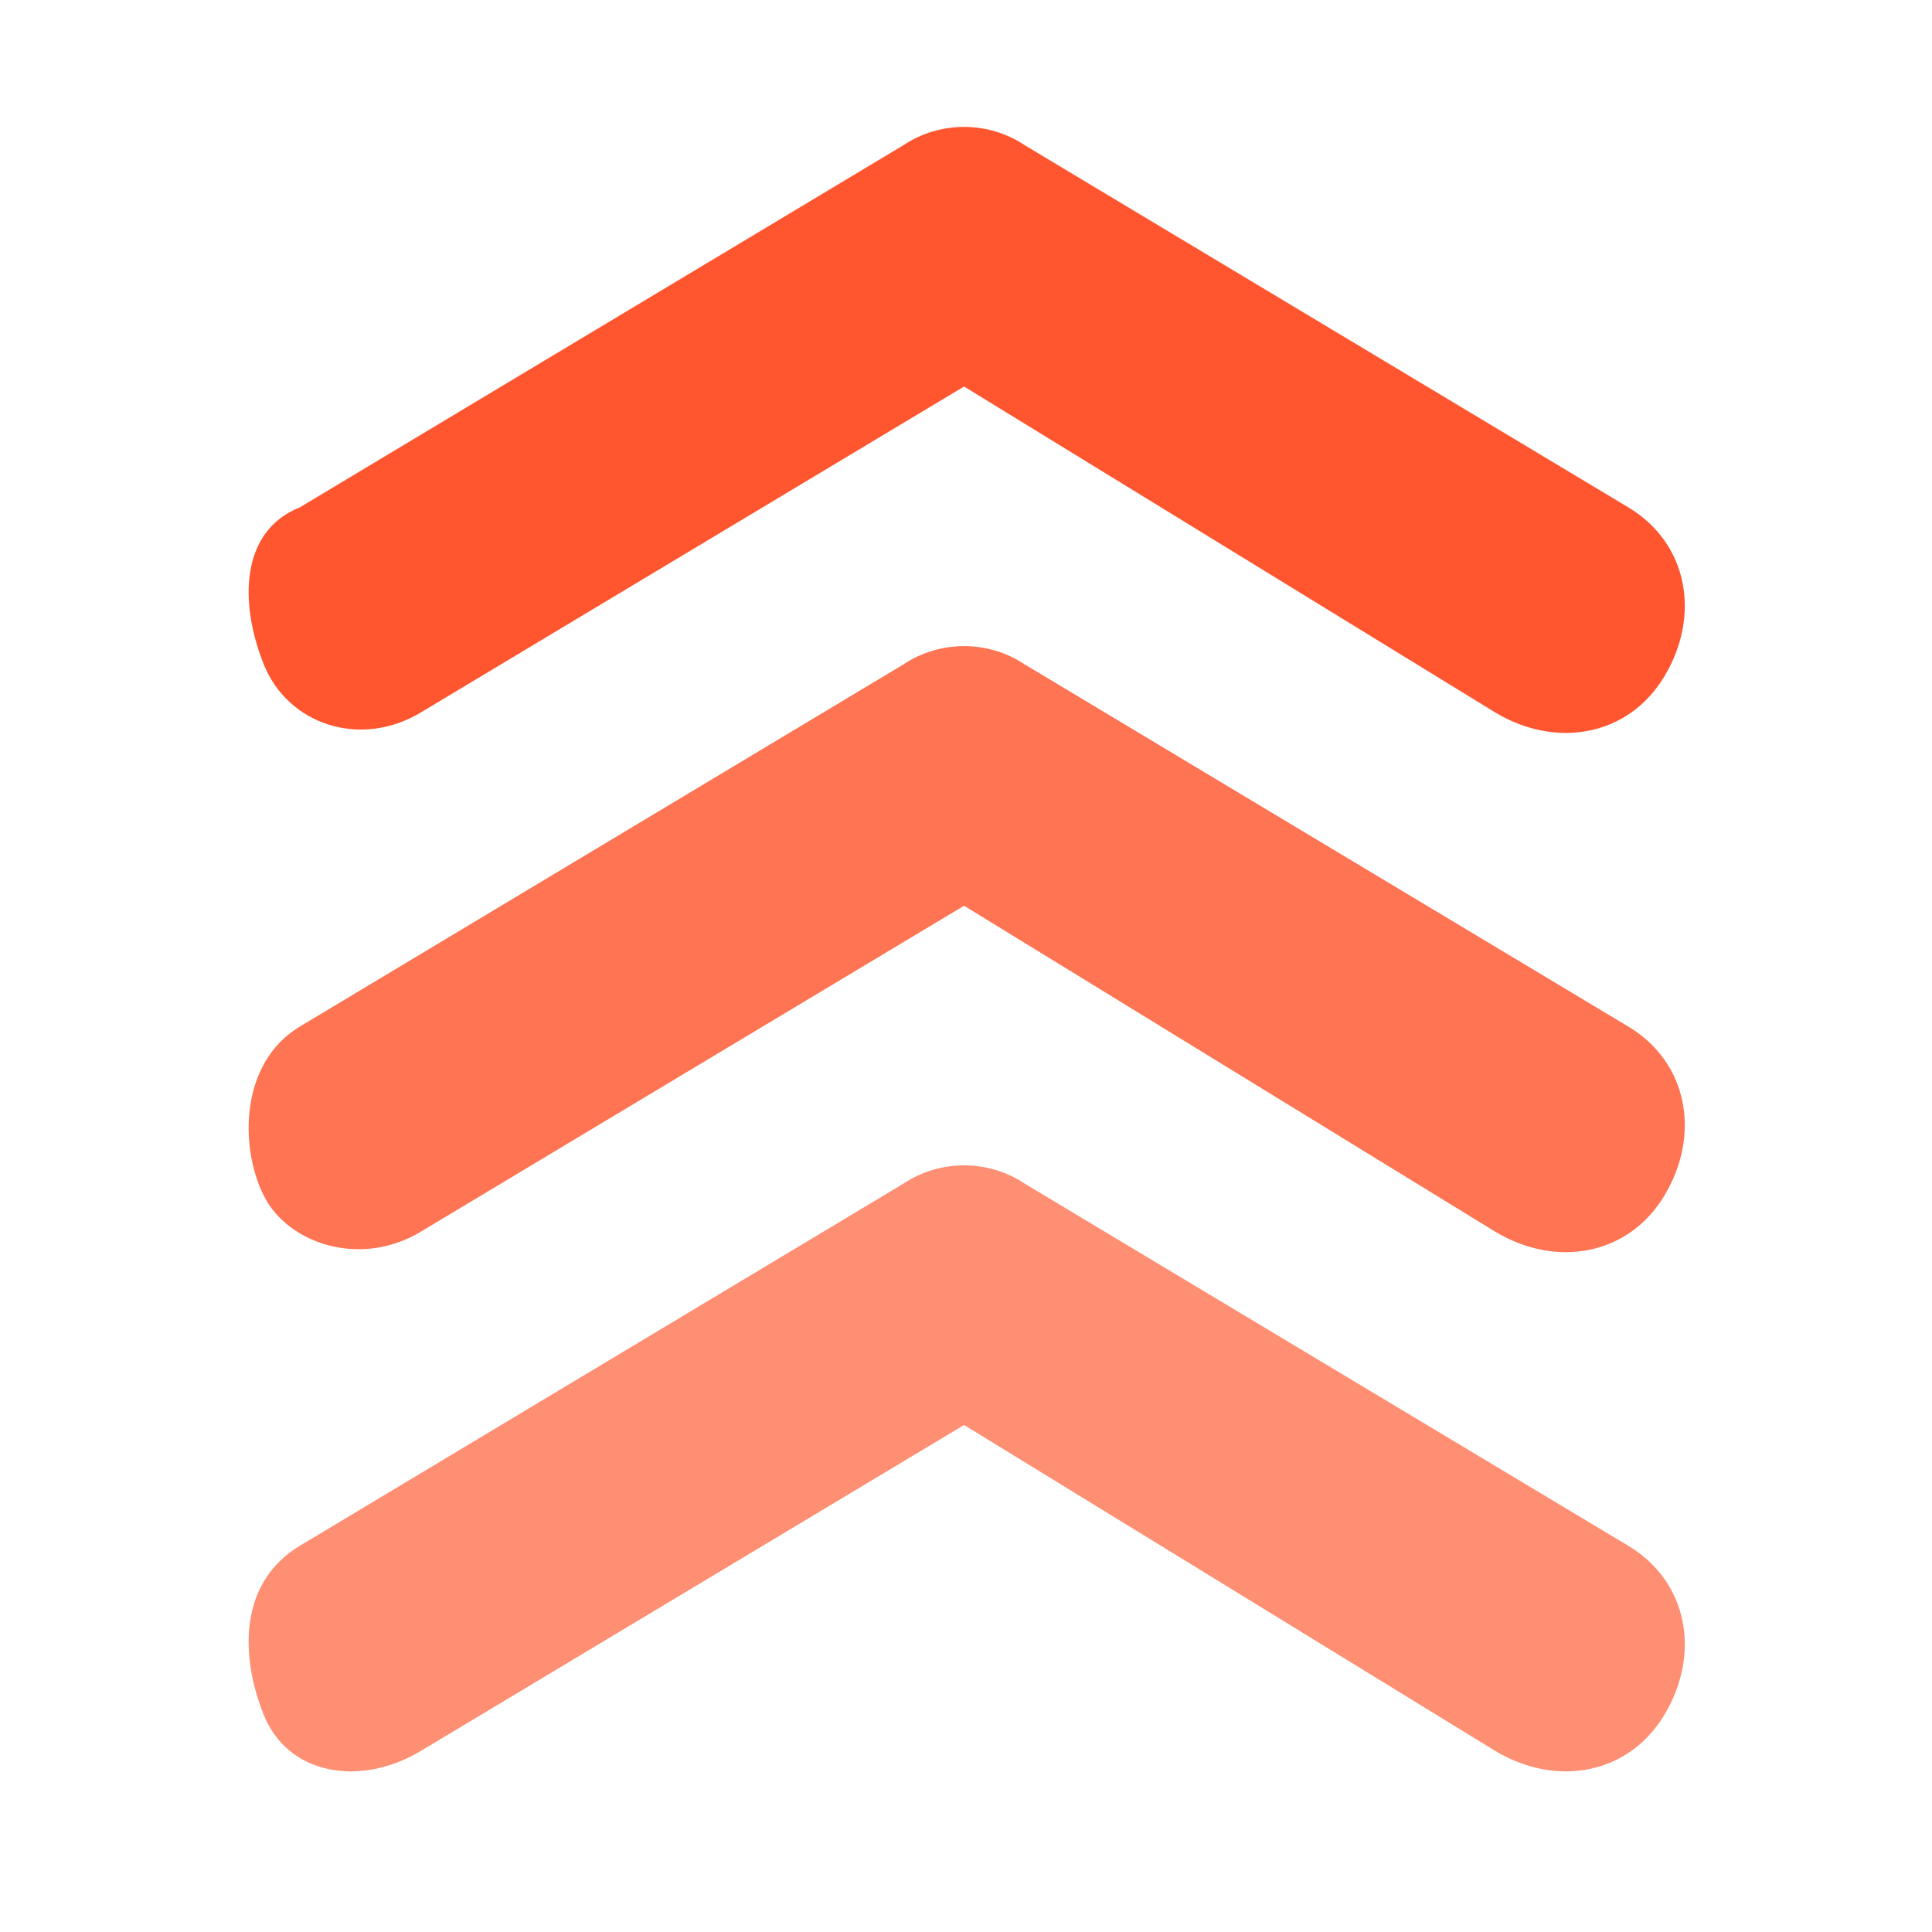
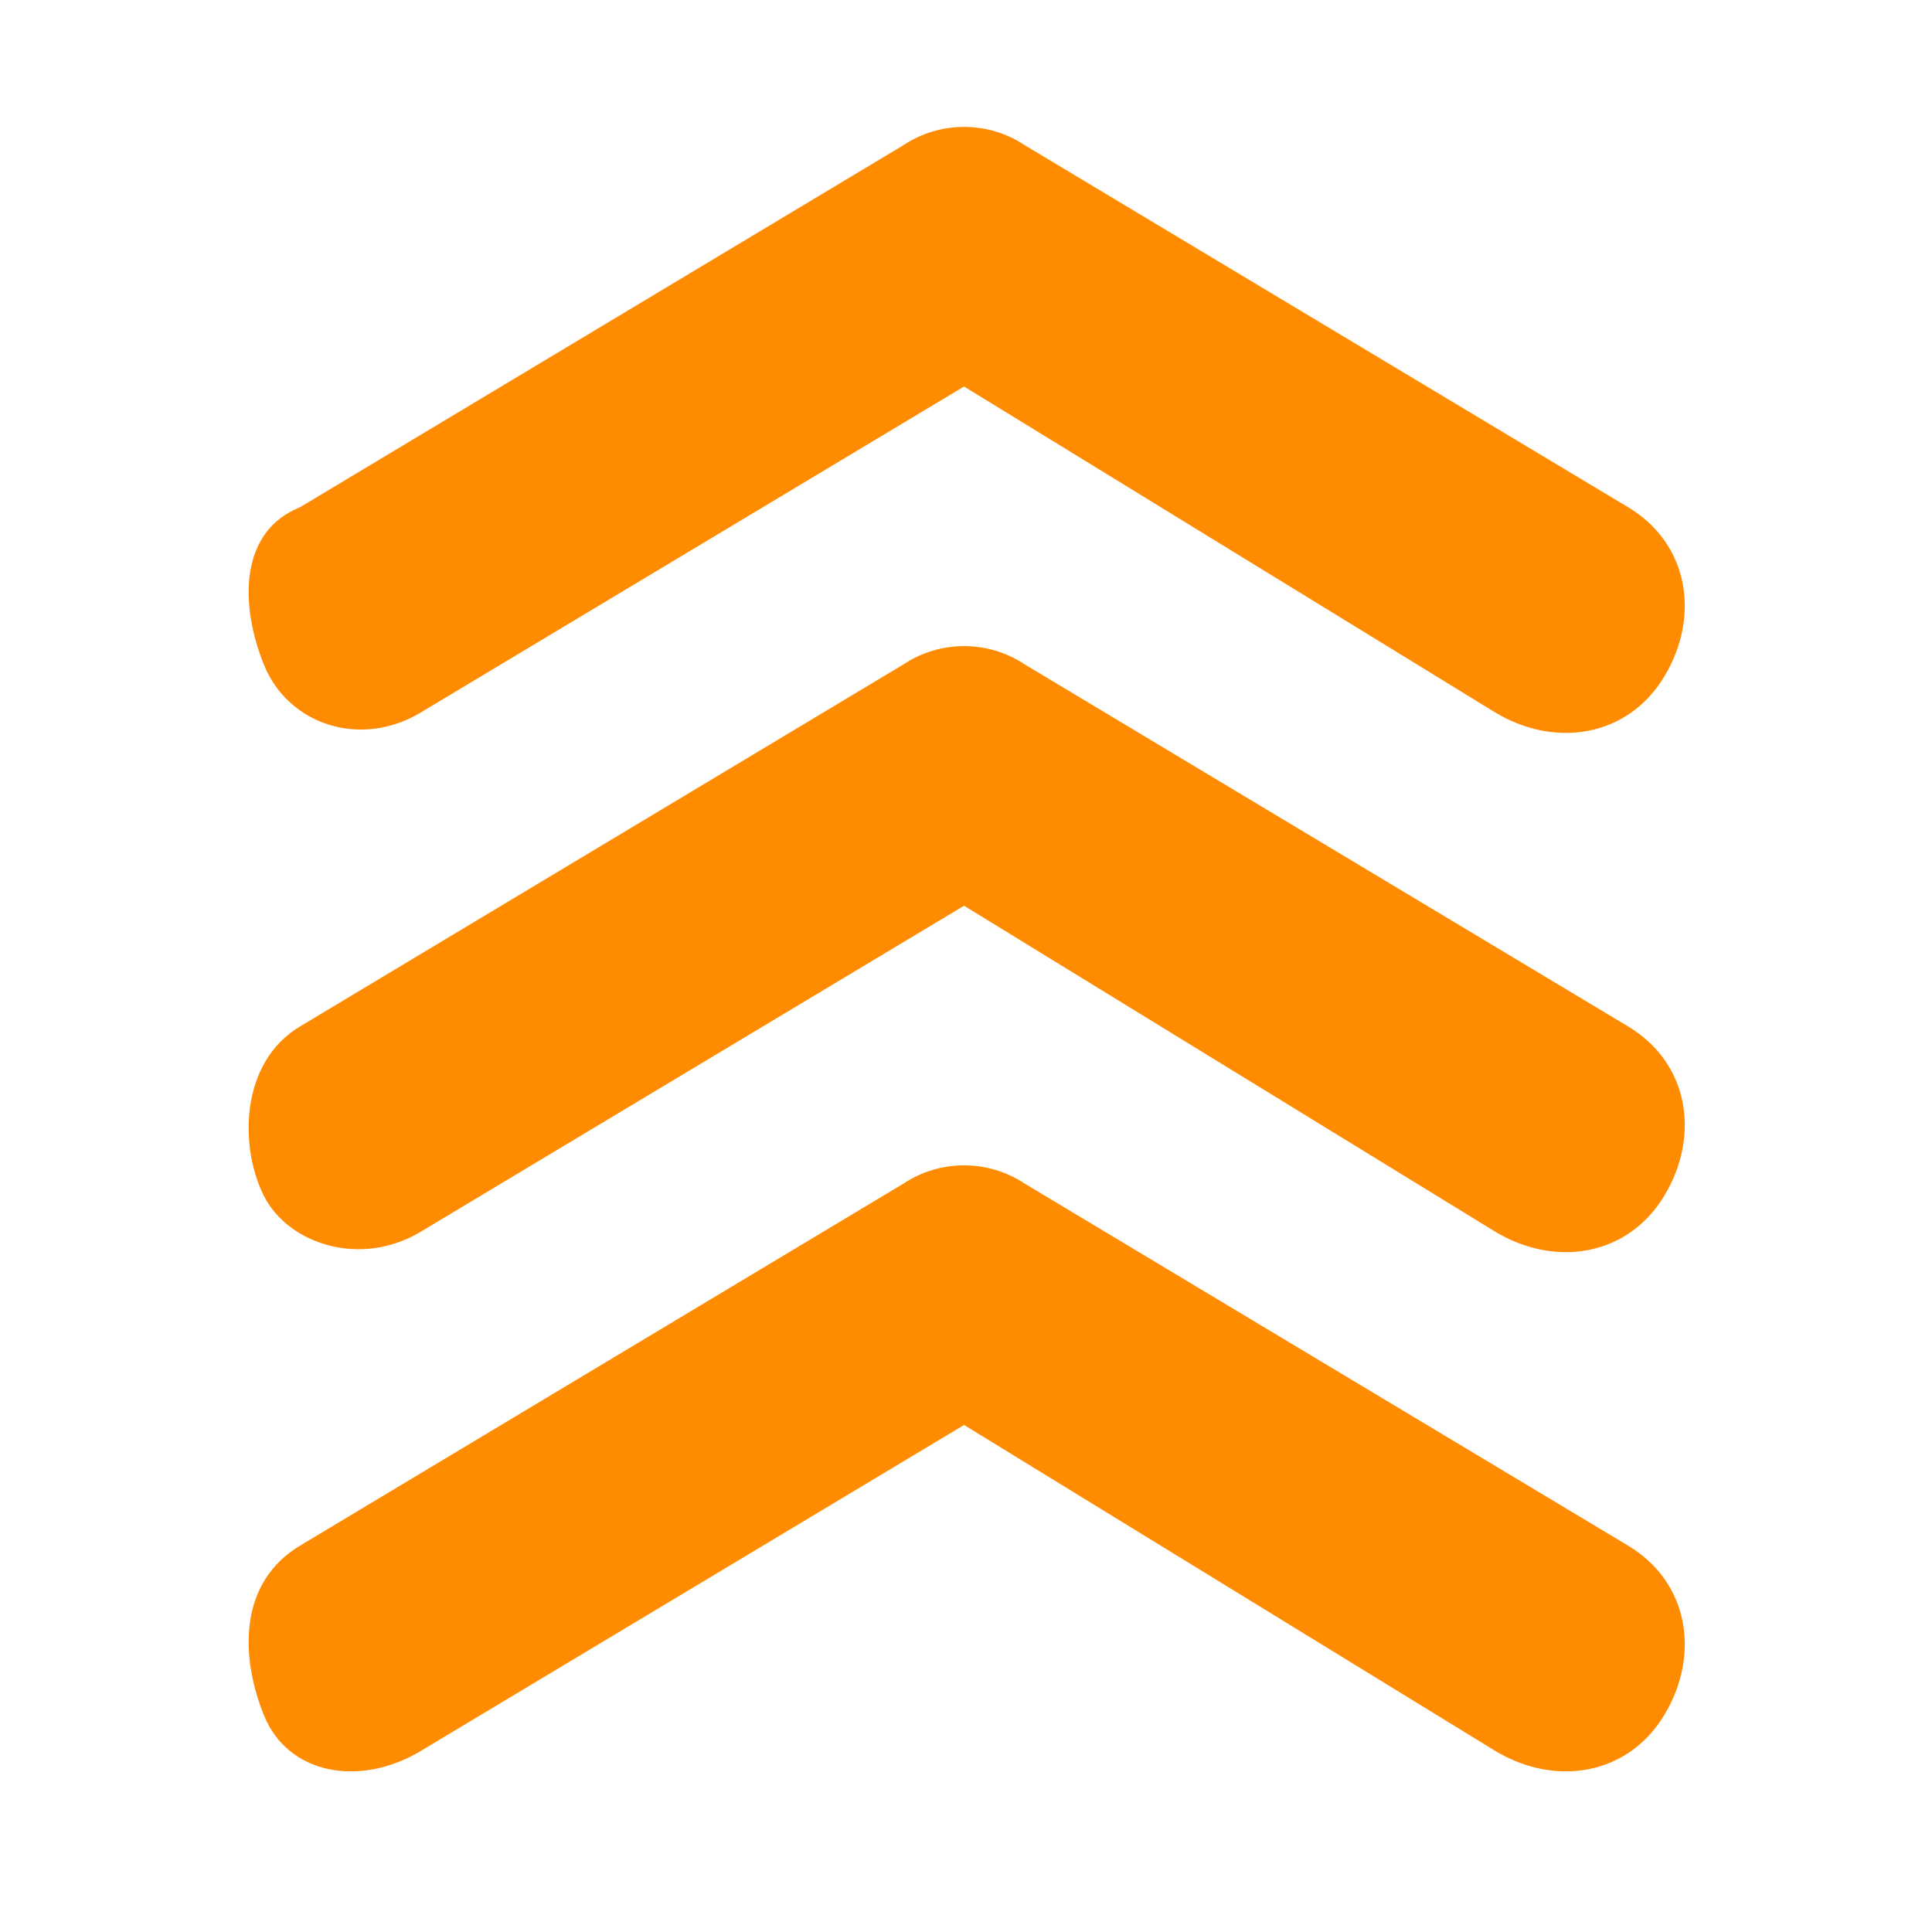
<svg xmlns="http://www.w3.org/2000/svg" viewBox="0 0 16 16">
-   <path d="M7.984 3.201l-4.5 2.7c-.5.3-1.1.1-1.3-.4s-.2-1.1.3-1.3l5-3c.3-.2.7-.2 1 0l5 3c.5.3.6.9.3 1.4-.3.5-.9.6-1.4.3l-4.4-2.7z" fill="#ff5630" />
-   <path d="M3.484 10.201c-.5.3-1.1.1-1.3-.3s-.2-1.1.3-1.4l5-3c.3-.2.7-.2 1 0l5 3c.5.3.6.9.3 1.4-.3.5-.9.6-1.4.3l-4.4-2.7-4.5 2.7z" fill="#ff7452" />
-   <path d="M3.484 14.501c-.5.3-1.1.2-1.3-.3s-.2-1.1.3-1.4l5-3c.3-.2.7-.2 1 0l5 3c.5.3.6.9.3 1.4-.3.5-.9.6-1.4.3l-4.4-2.7-4.5 2.7z" fill="#ff8f73" />
+   <path d="M7.984 3.201l-4.5 2.7c-.5.3-1.1.1-1.3-.4s-.2-1.1.3-1.3l5-3c.3-.2.7-.2 1 0l5 3c.5.3.6.9.3 1.4-.3.5-.9.6-1.4.3l-4.4-2.7z" fill="#ff8b00" />
+   <path d="M3.484 10.201c-.5.3-1.1.1-1.3-.3s-.2-1.1.3-1.4l5-3c.3-.2.7-.2 1 0l5 3c.5.3.6.9.3 1.4-.3.5-.9.6-1.4.3l-4.4-2.7-4.5 2.7z" fill="#ff8b00" />
+   <path d="M3.484 14.501c-.5.3-1.1.2-1.3-.3s-.2-1.1.3-1.4l5-3c.3-.2.7-.2 1 0l5 3c.5.3.6.9.3 1.4-.3.5-.9.6-1.4.3l-4.4-2.7-4.5 2.7z" fill="#ff8b00" />
</svg>
